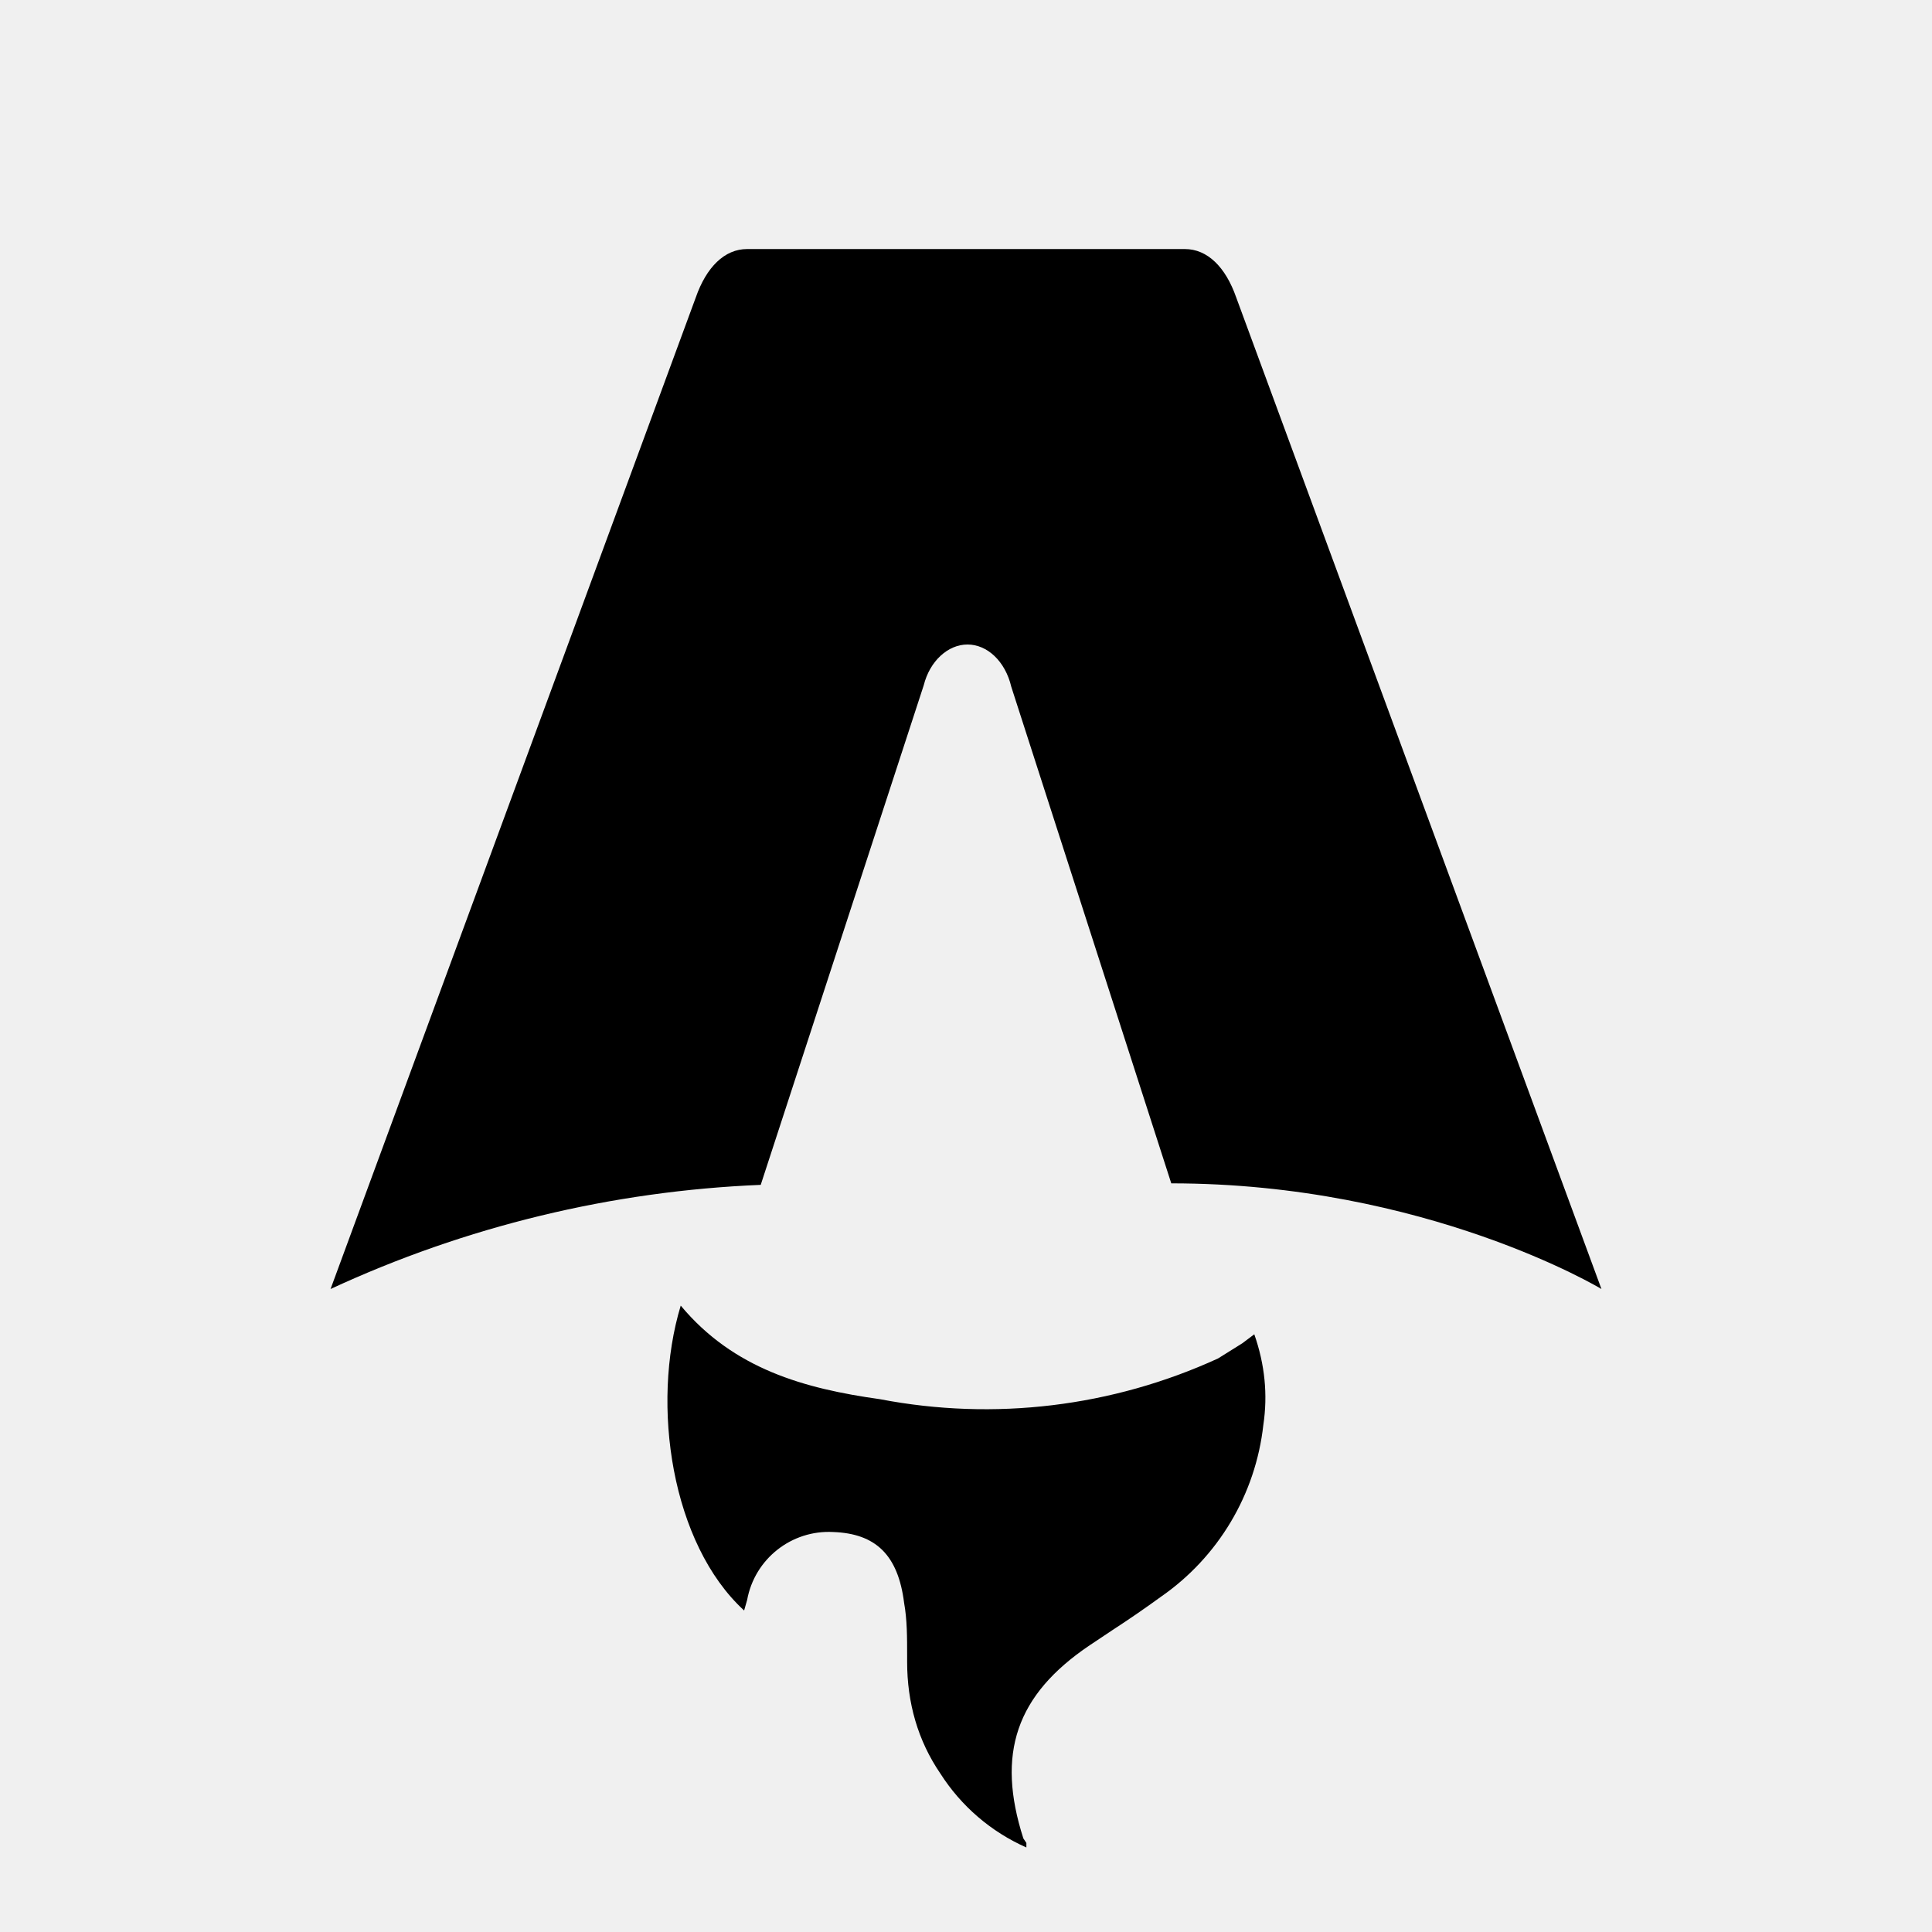
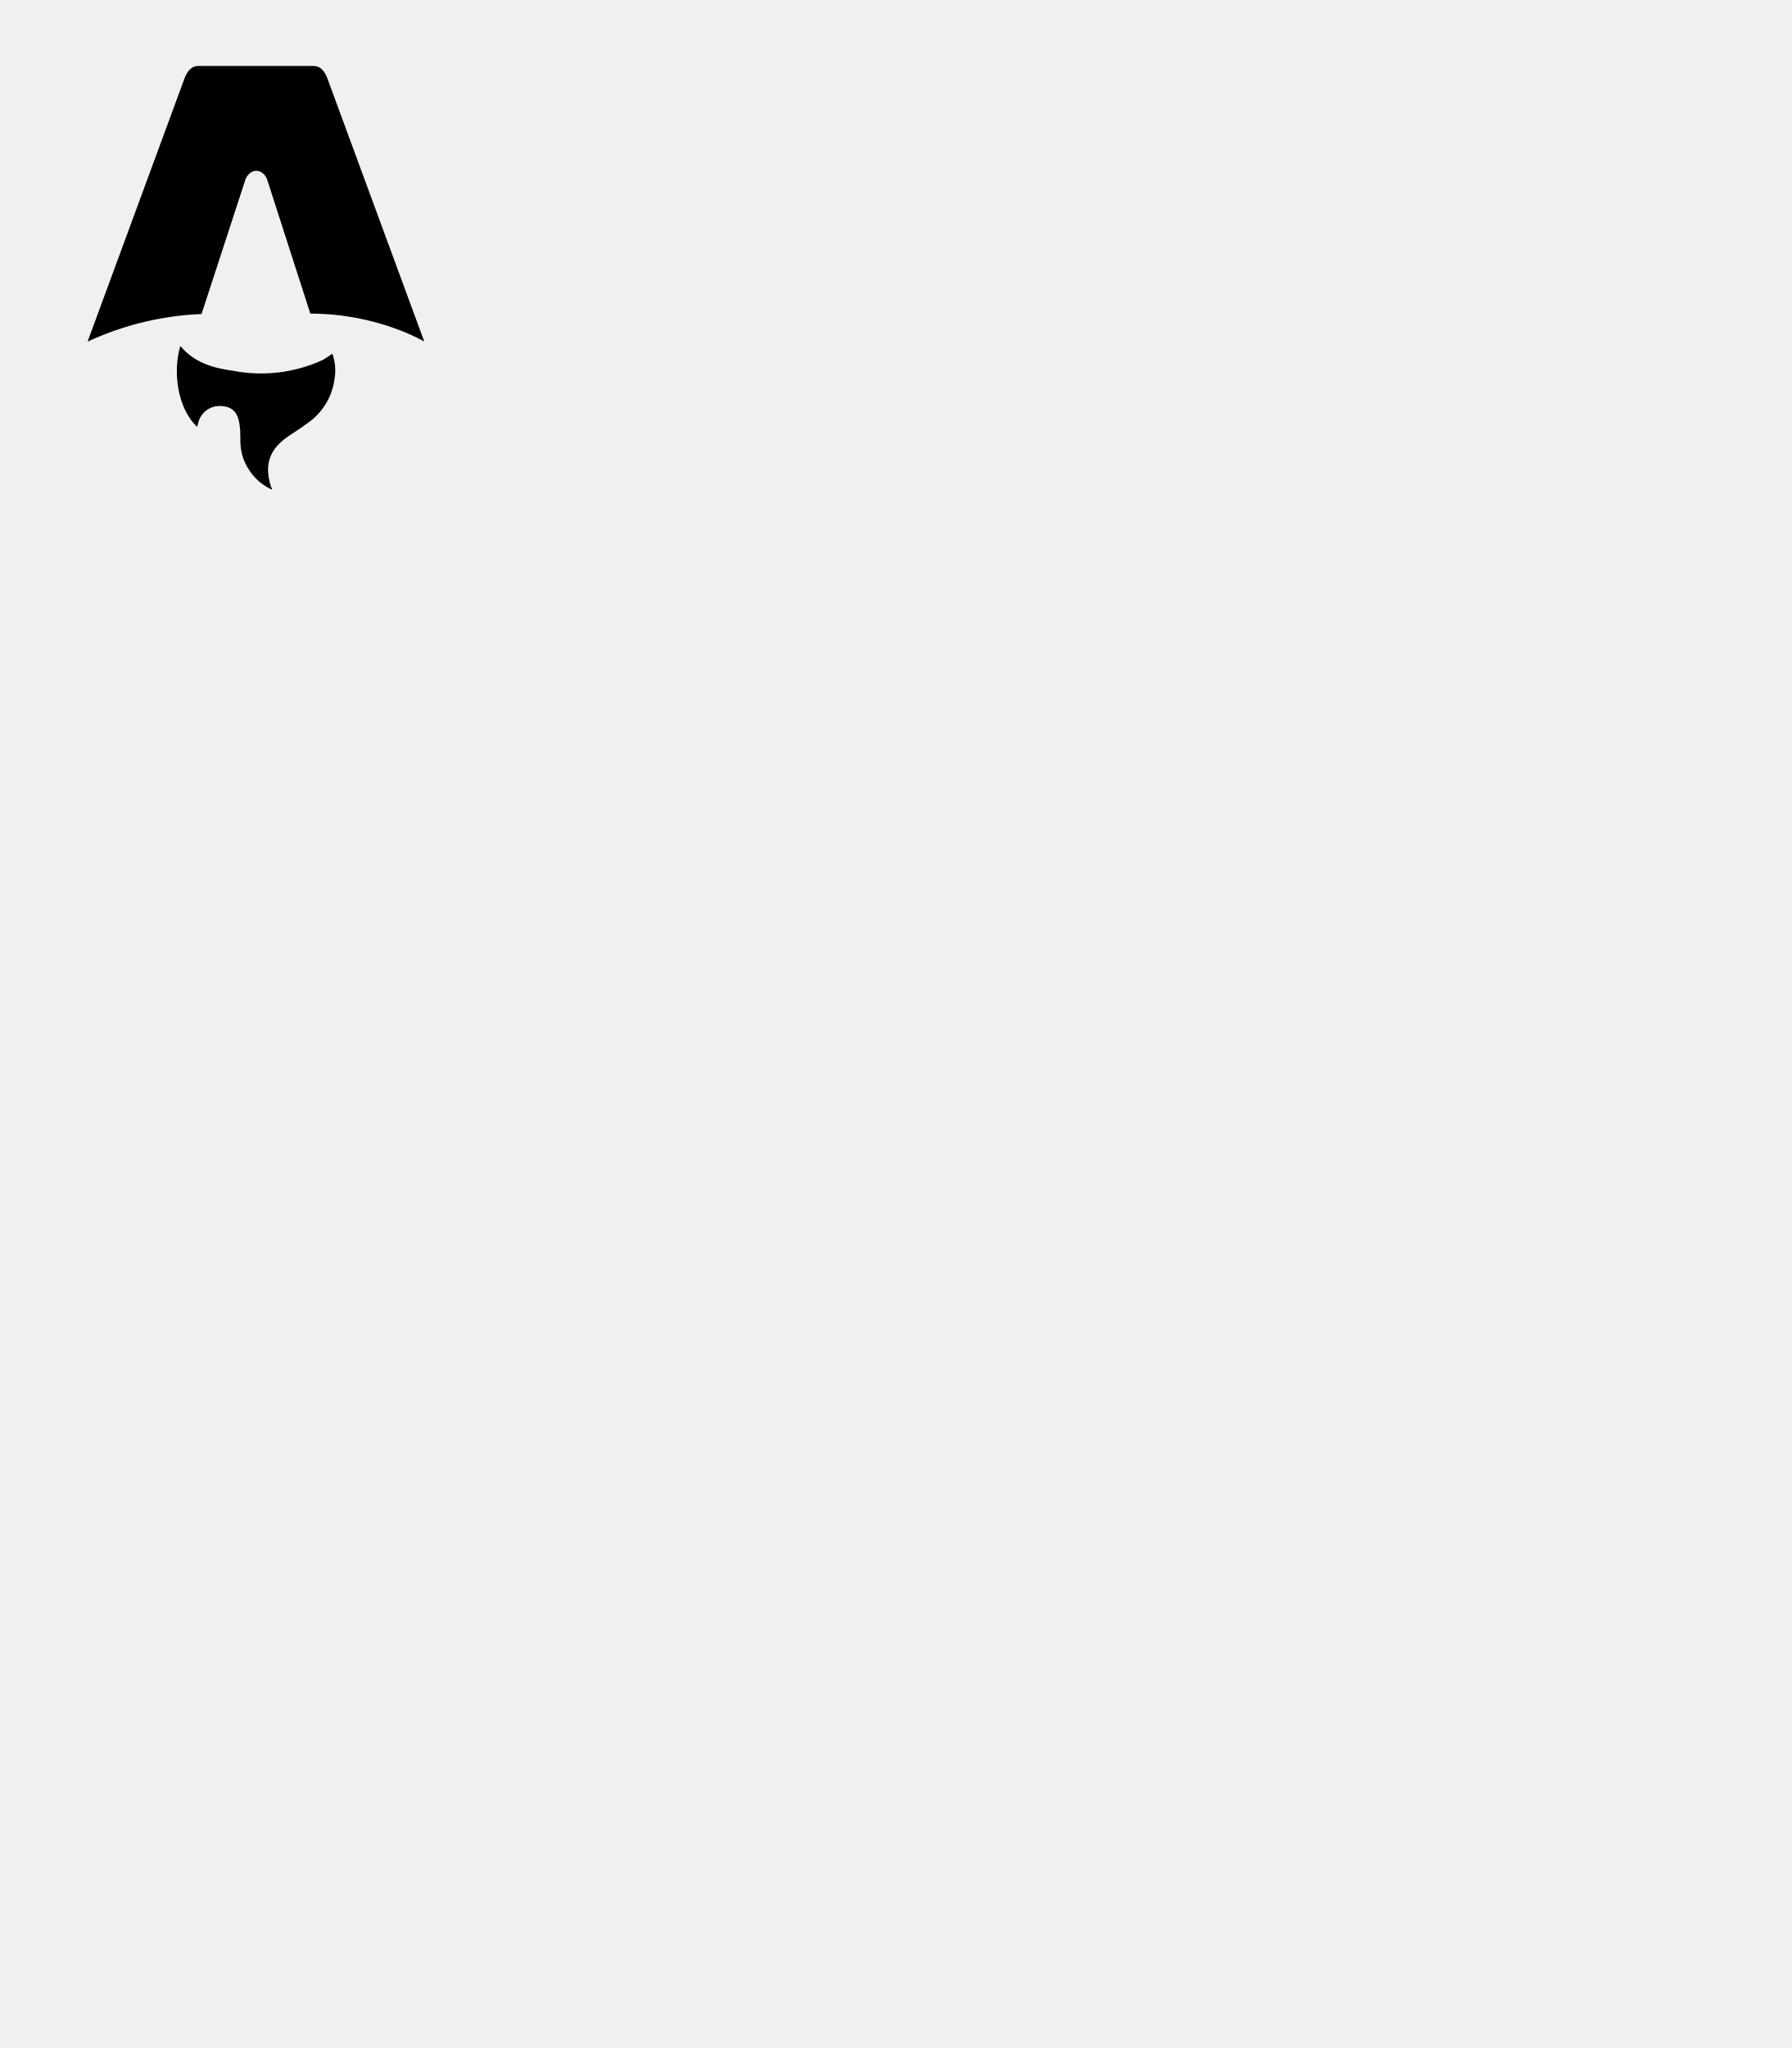
- <svg xmlns="http://www.w3.org/2000/svg" fill="none" viewBox="0 0 128 128">
+ <svg xmlns="http://www.w3.org/2000/svg" fill="none" viewBox="0 0 448 512">
  <path d="M50.4 78.5a75.1 75.1 0 0 0-28.5 6.9l24.2-65.7c.7-2 1.9-3.2 3.4-3.2h29c1.5 0 2.7 1.2 3.4 3.2l24.2 65.7s-11.6-7-28.5-7L67 45.5c-.4-1.7-1.6-2.8-2.9-2.8-1.3 0-2.5 1.1-2.9 2.7L50.4 78.5Zm-1.1 28.2Zm-4.2-20.2c-2 6.6-.6 15.8 4.2 20.2a17.5 17.5 0 0 1 .2-.7 5.5 5.5 0 0 1 5.7-4.5c2.8.1 4.3 1.5 4.7 4.7.2 1.1.2 2.3.2 3.5v.4c0 2.7.7 5.2 2.2 7.4a13 13 0 0 0 5.7 4.9v-.3l-.2-.3c-1.8-5.6-.5-9.5 4.4-12.8l1.5-1a73 73 0 0 0 3.2-2.2 16 16 0 0 0 6.8-11.4c.3-2 .1-4-.6-6l-.8.6-1.6 1a37 37 0 0 1-22.4 2.7c-5-.7-9.7-2-13.2-6.2Z" />
  <style>
        path { fill: #000; }
        @media (prefers-color-scheme: dark) {
            path { fill: #FFF; }
        }
    </style>
</svg>
